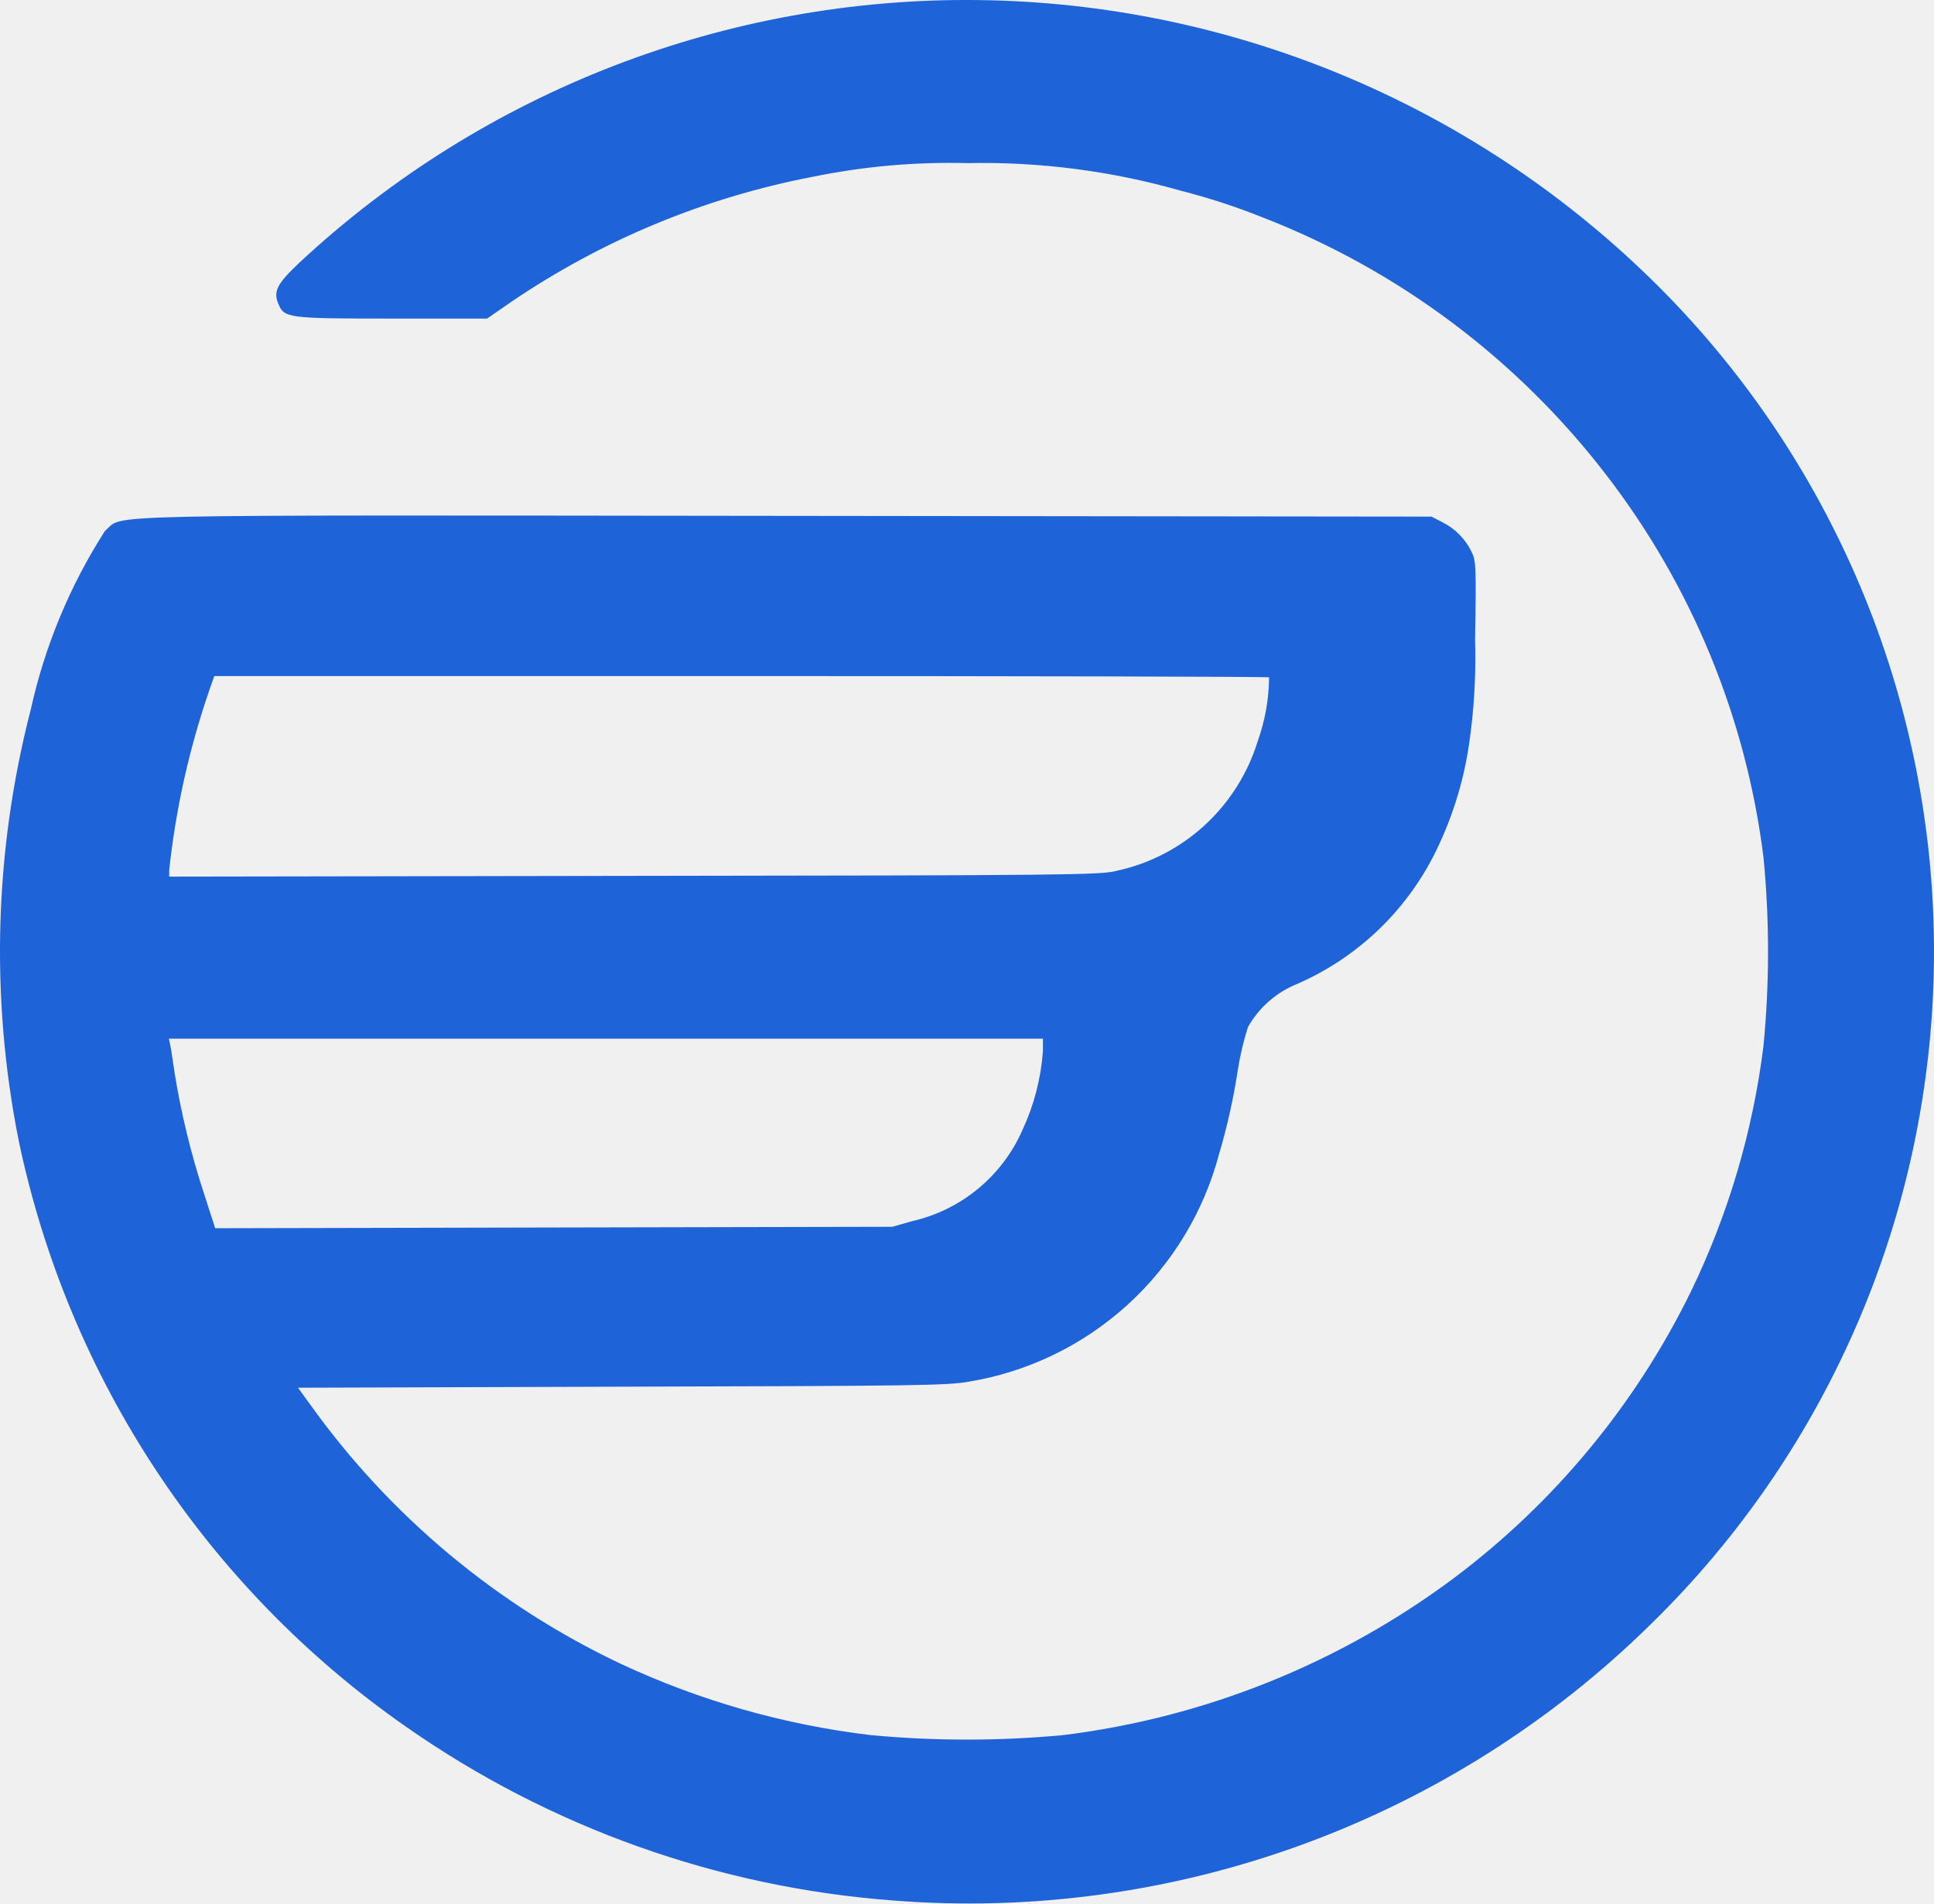
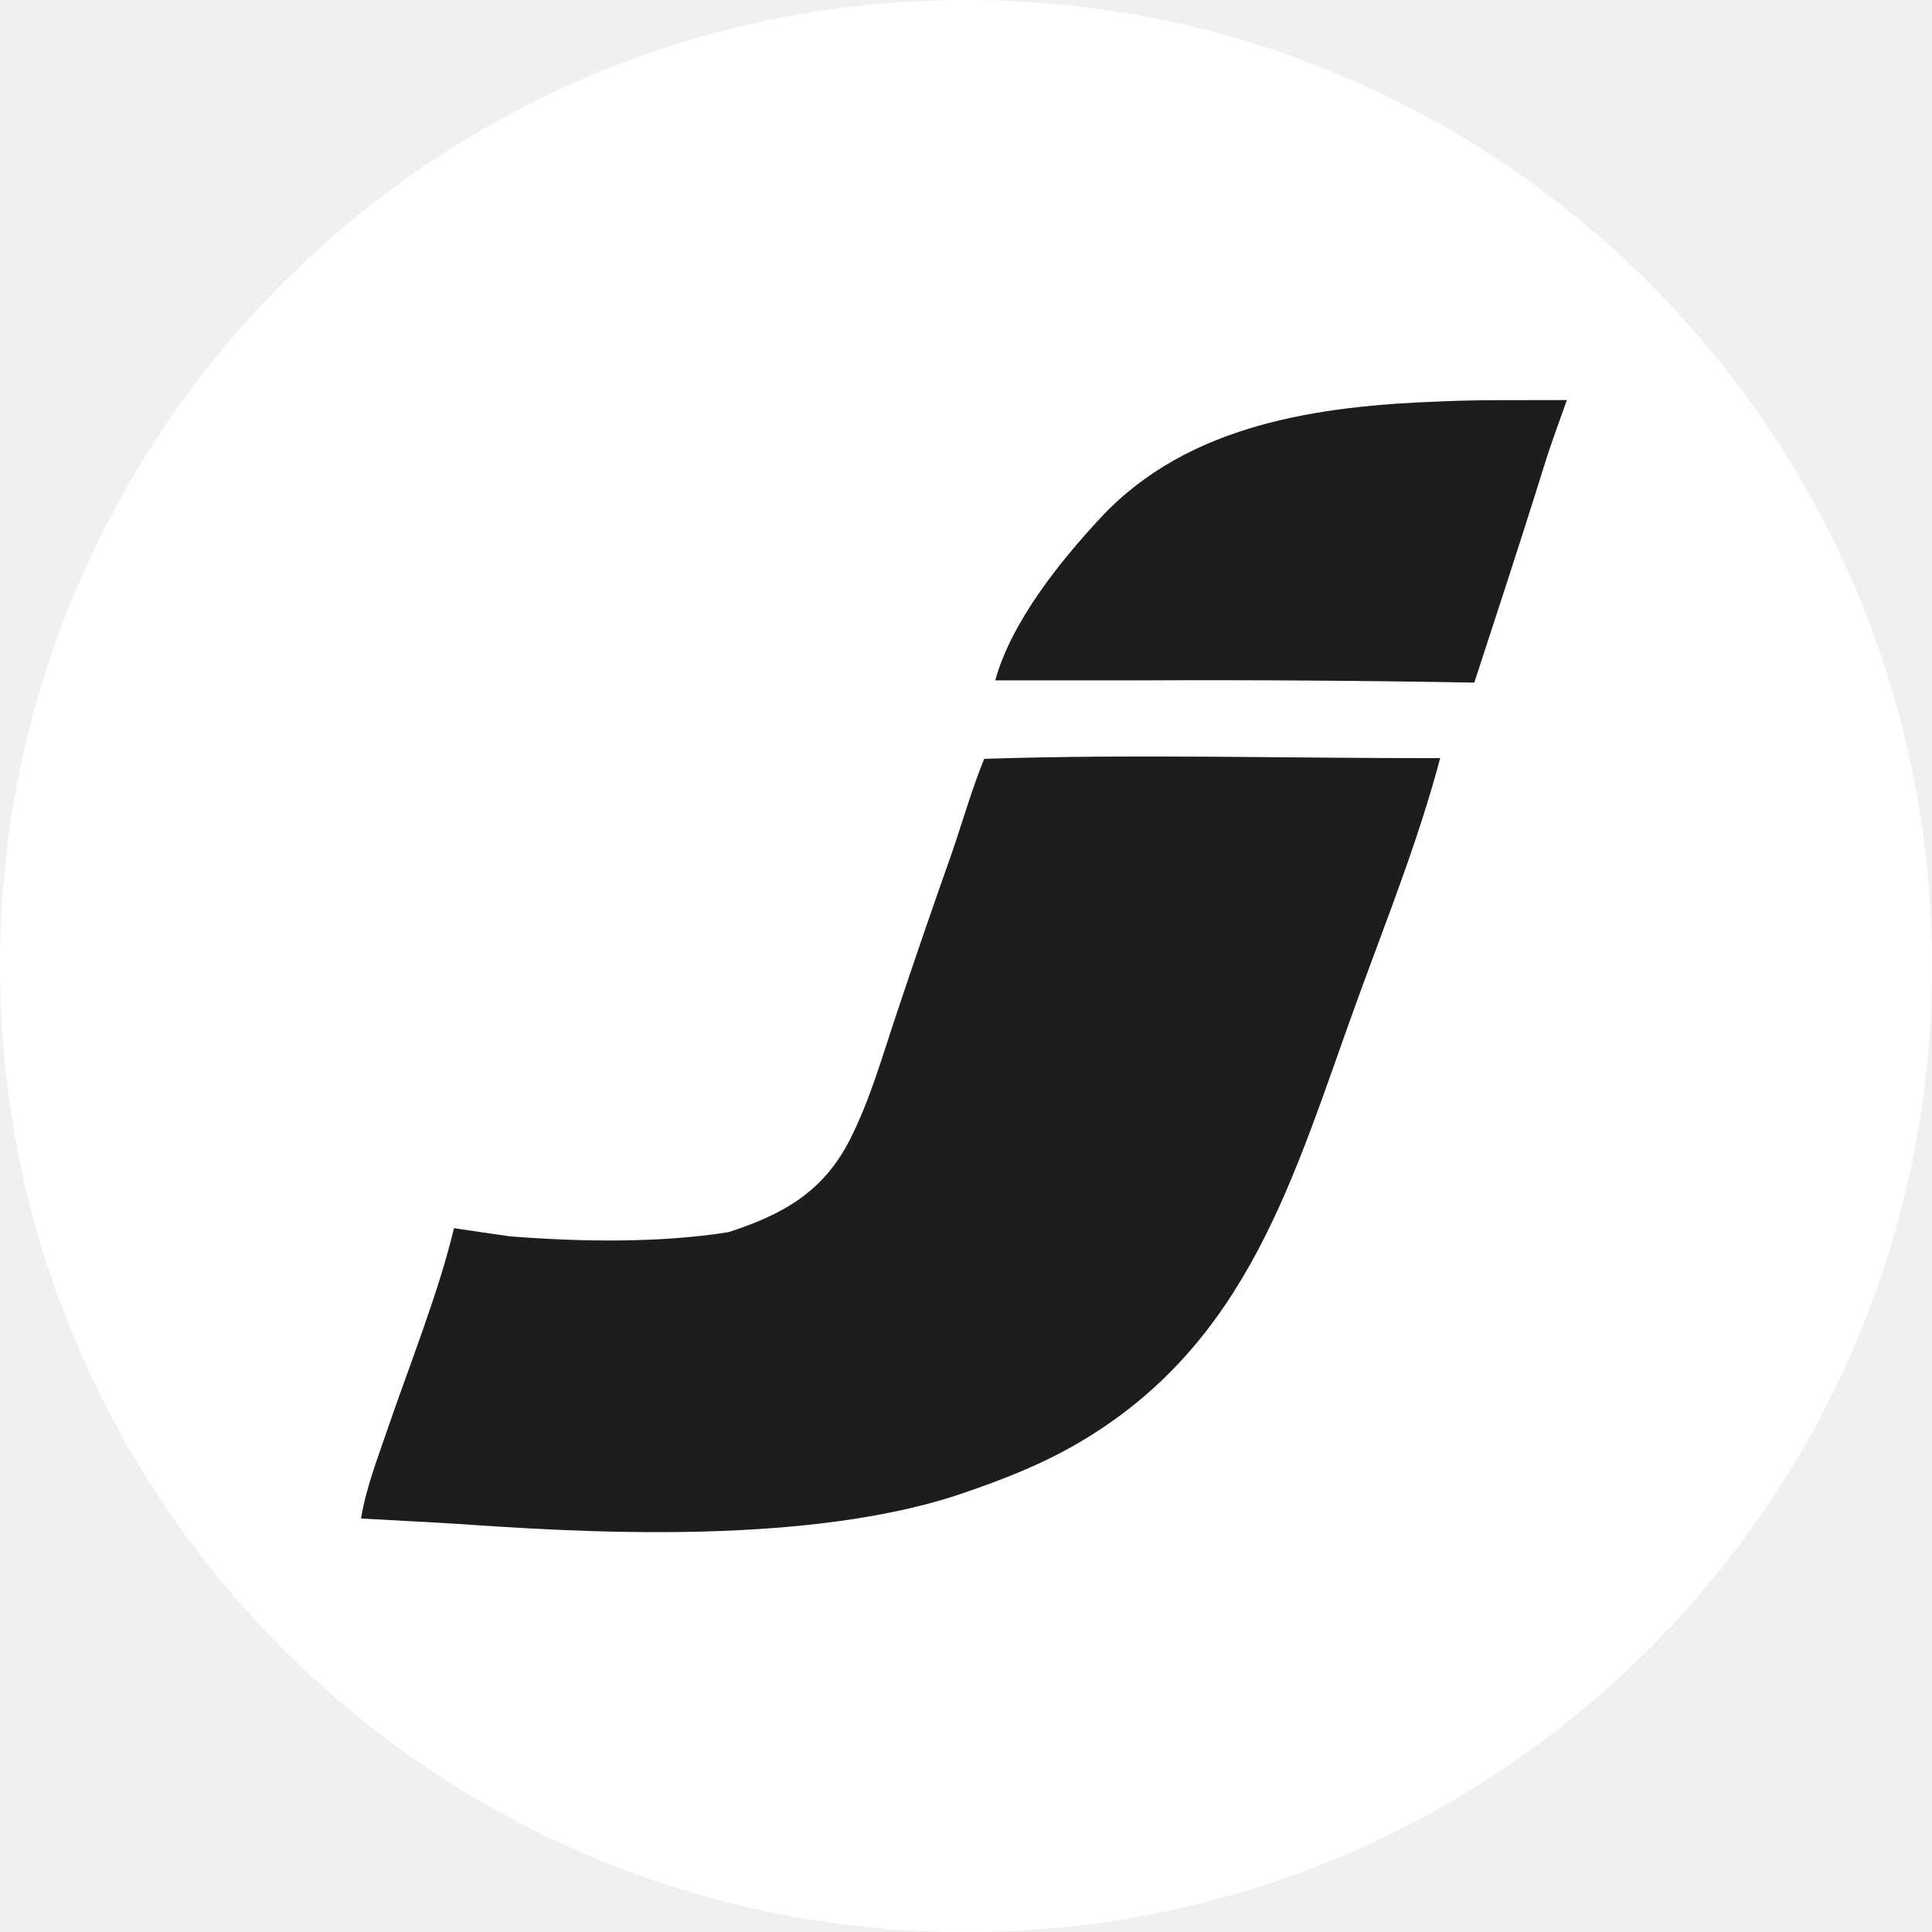
- <svg xmlns="http://www.w3.org/2000/svg" width="63" height="62" viewBox="0 0 63 62" fill="none">
-   <path d="M29.107 61.904C23.403 61.48 17.919 59.526 13.23 56.246C6.747 51.729 2.232 44.9 0.61 37.157C-0.32 32.504 -0.185 27.701 1.003 23.108C1.46 21.041 2.279 19.07 3.422 17.289C4.091 16.746 2.349 16.777 25.6 16.803L46.631 16.827L46.994 17.014C47.398 17.218 47.726 17.548 47.926 17.955C48.081 18.254 48.091 18.394 48.05 20.836C48.085 21.978 48.019 23.122 47.853 24.252C47.667 25.51 47.279 26.73 46.705 27.864C45.752 29.728 44.185 31.204 42.269 32.043C41.585 32.315 41.014 32.813 40.652 33.455C40.506 33.911 40.396 34.377 40.322 34.851C40.182 35.775 39.978 36.689 39.712 37.586C39.211 39.48 38.173 41.188 36.724 42.505C35.276 43.821 33.478 44.69 31.548 45.006C30.864 45.128 29.816 45.144 20.249 45.167L9.708 45.201L10.101 45.744C12.706 49.383 16.195 52.294 20.239 54.202C22.808 55.4 25.55 56.181 28.364 56.516C30.449 56.711 32.548 56.711 34.634 56.516C39.25 55.945 43.638 54.181 47.368 51.396C50.643 48.938 53.289 45.736 55.088 42.054C56.305 39.536 57.102 36.835 57.446 34.059C57.643 32.021 57.643 29.969 57.446 27.931C56.88 23.384 55.105 19.073 52.307 15.448C49.418 11.695 45.559 8.804 41.149 7.089C40.276 6.738 39.38 6.446 38.468 6.213C36.203 5.566 33.854 5.263 31.499 5.313C29.81 5.27 28.122 5.42 26.467 5.76C22.953 6.435 19.613 7.821 16.652 9.834L15.866 10.377H12.79C9.392 10.377 9.252 10.362 9.069 9.899C8.896 9.493 9.02 9.249 9.747 8.56C15.75 2.969 23.669 -0.095 31.864 0.002C40.059 0.099 47.903 3.349 53.773 9.08C56.693 11.93 59.014 15.338 60.599 19.101C62.184 22.865 63 26.908 63 30.993C63 35.078 62.184 39.121 60.599 42.885C59.014 46.648 56.693 50.056 53.773 52.906C50.542 56.085 46.669 58.533 42.414 60.085C38.159 61.637 33.621 62.257 29.107 61.904ZM29.726 39.772C30.515 39.591 31.25 39.227 31.873 38.709C32.496 38.192 32.989 37.535 33.313 36.792C33.684 35.99 33.908 35.126 33.973 34.244V33.831H5.5L5.549 34.057C5.575 34.179 5.632 34.569 5.683 34.918C5.899 36.264 6.222 37.591 6.648 38.886L7.009 40.006L18.038 39.982L29.066 39.959L29.726 39.772ZM36.357 28.368C37.431 28.139 38.425 27.628 39.235 26.886C40.045 26.144 40.644 25.199 40.968 24.148C41.208 23.479 41.334 22.774 41.34 22.063C41.322 22.039 33.578 22.021 24.142 22.021H6.98L6.823 22.468C6.167 24.369 5.727 26.337 5.512 28.337V28.553L20.671 28.529C34.773 28.514 35.872 28.498 36.357 28.368Z" fill="#1F63D9" />
+ <svg xmlns="http://www.w3.org/2000/svg" width="198" height="198" viewBox="0 0 198 198" fill="none">
+   <circle cx="99" cy="99" r="99" fill="white" />
+   <path d="M100.862 77.769C116.387 77.263 132.054 77.719 147.596 77.697C145.341 86.211 142.019 94.45 139.017 102.724C132.52 120.632 127.987 137.75 110.36 147.973C106.627 150.137 102.693 151.662 98.618 153.052C80.692 159.169 53.175 156.51 45.087 156.066C37 155.622 45.087 156.066 37 155.622C37.508 152.52 38.661 149.557 39.674 146.592C41.861 140.19 45.004 132.33 46.524 125.867C52.159 126.706 46.524 125.867 52.25 126.706C59.508 127.269 67.444 127.413 74.654 126.278C80.169 124.497 84.343 122.189 87.07 116.857C89.147 112.794 90.418 108.277 91.863 103.96C93.71 98.419 95.608 92.896 97.558 87.391C98.654 84.196 99.595 80.899 100.862 77.769Z" fill="#1D1D1D" />
+   <path d="M147.72 41.136C151.99 40.944 156.306 41.031 160.582 41C157 51 160.582 41 151.093 69.957C139.802 69.754 128.511 69.677 117.219 69.727C112.686 69.69 132.5 69.737 102 69.727C103.629 63.772 108.58 57.593 112.791 53.069C121.777 43.417 135.187 41.582 147.72 41.136Z" fill="#1D1D1D" />
</svg>
